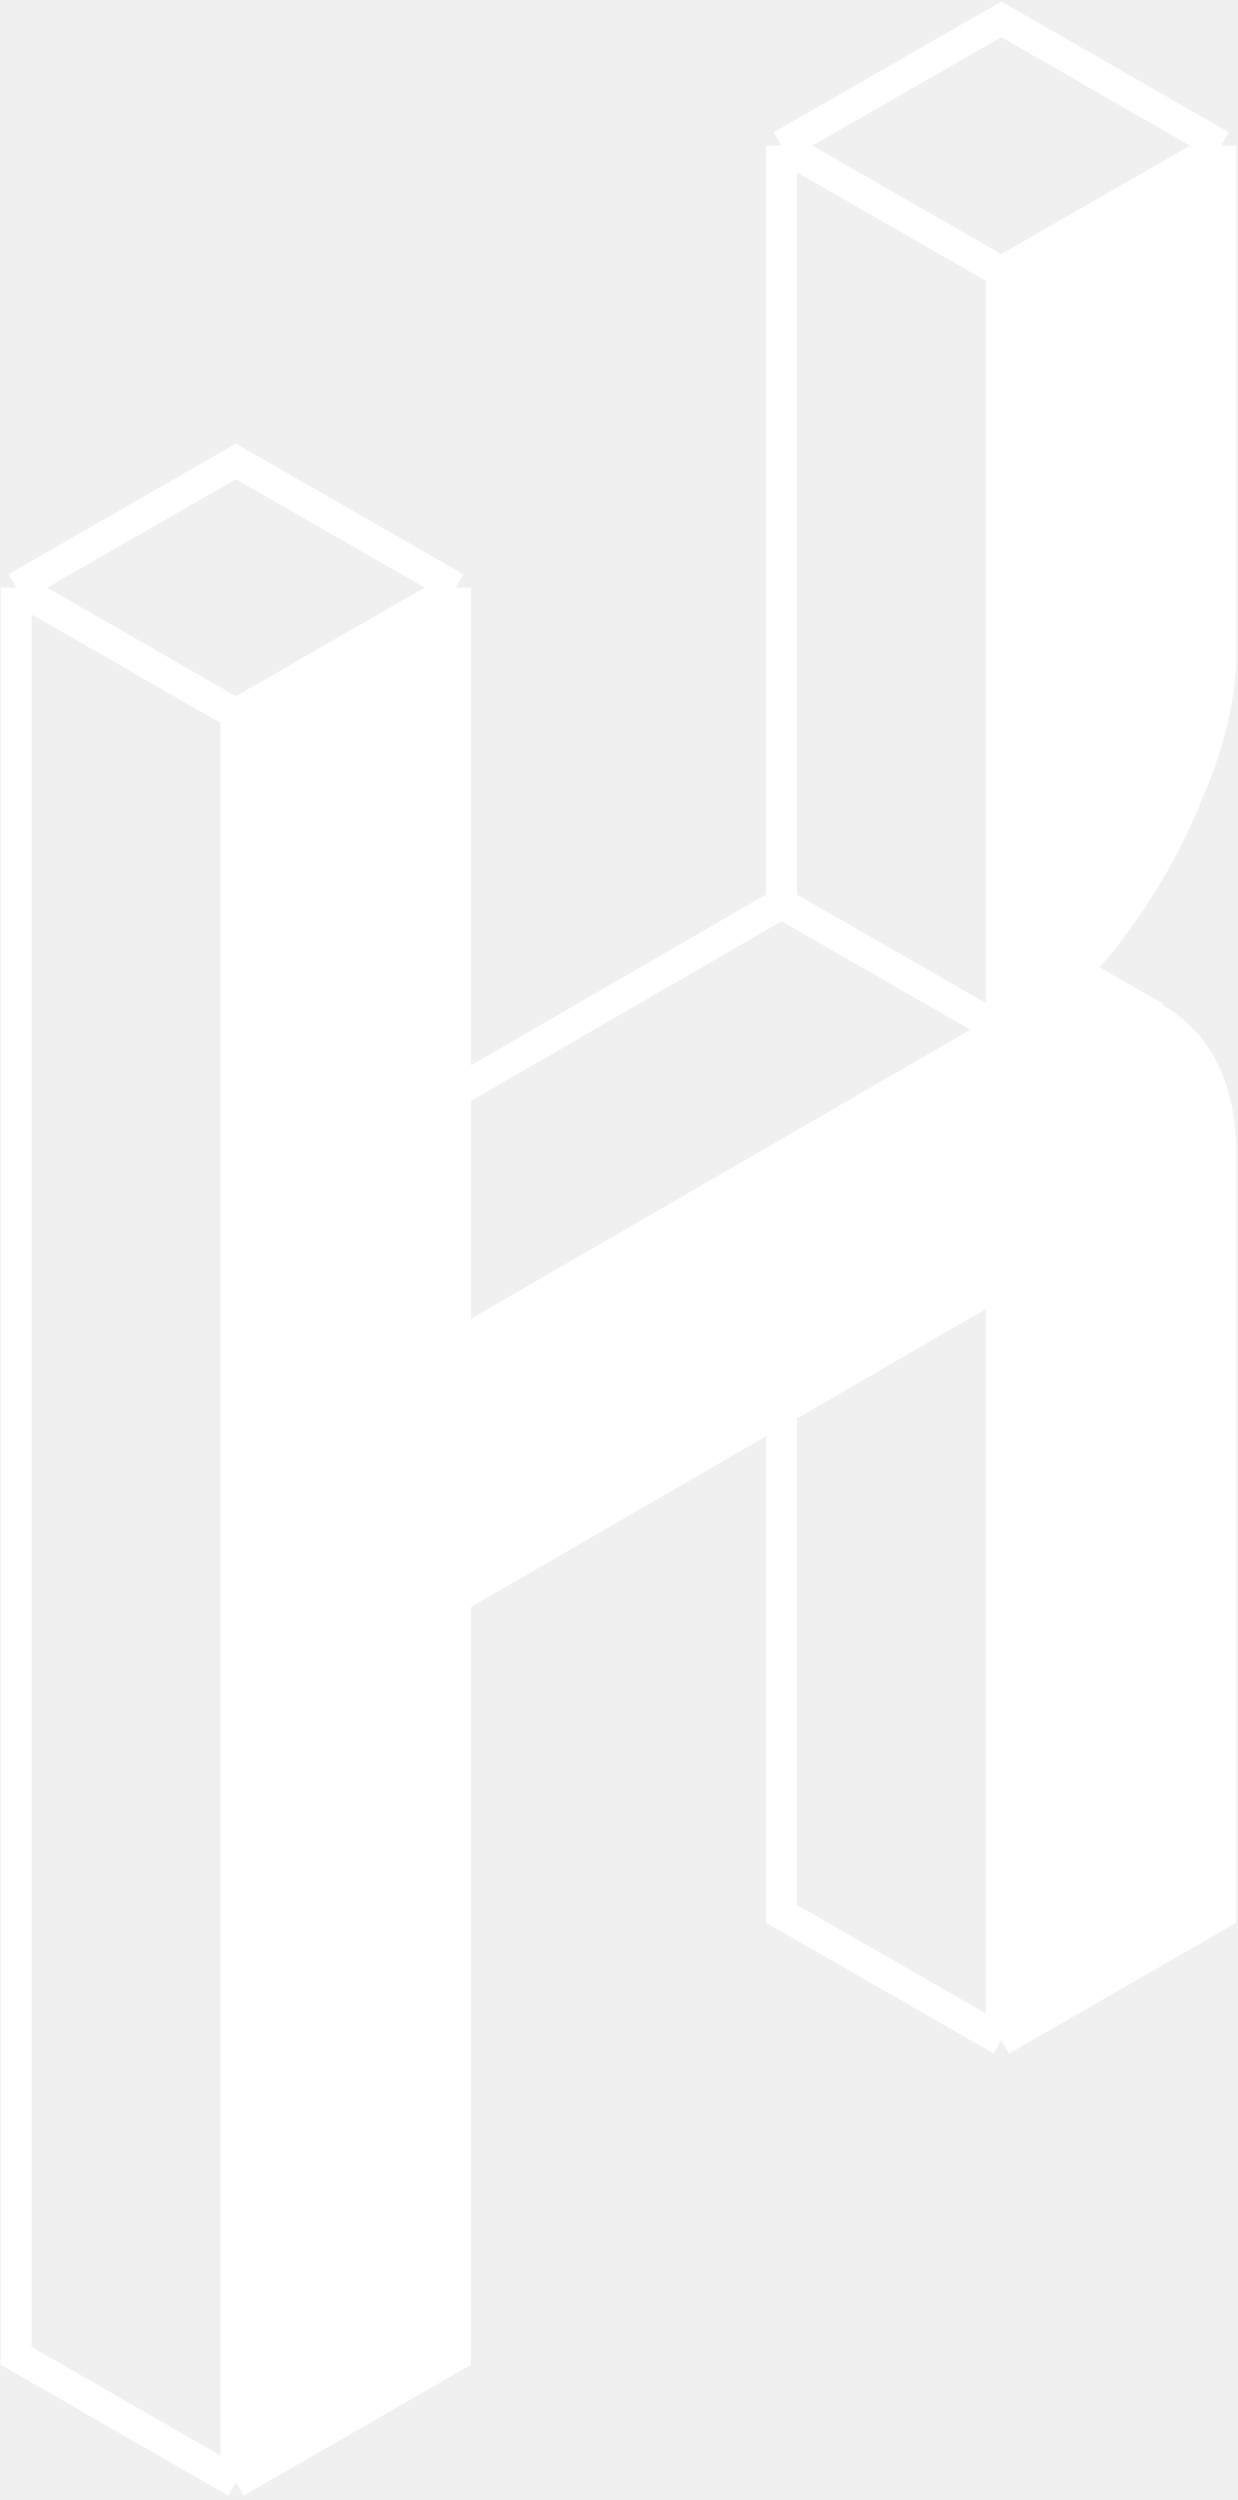
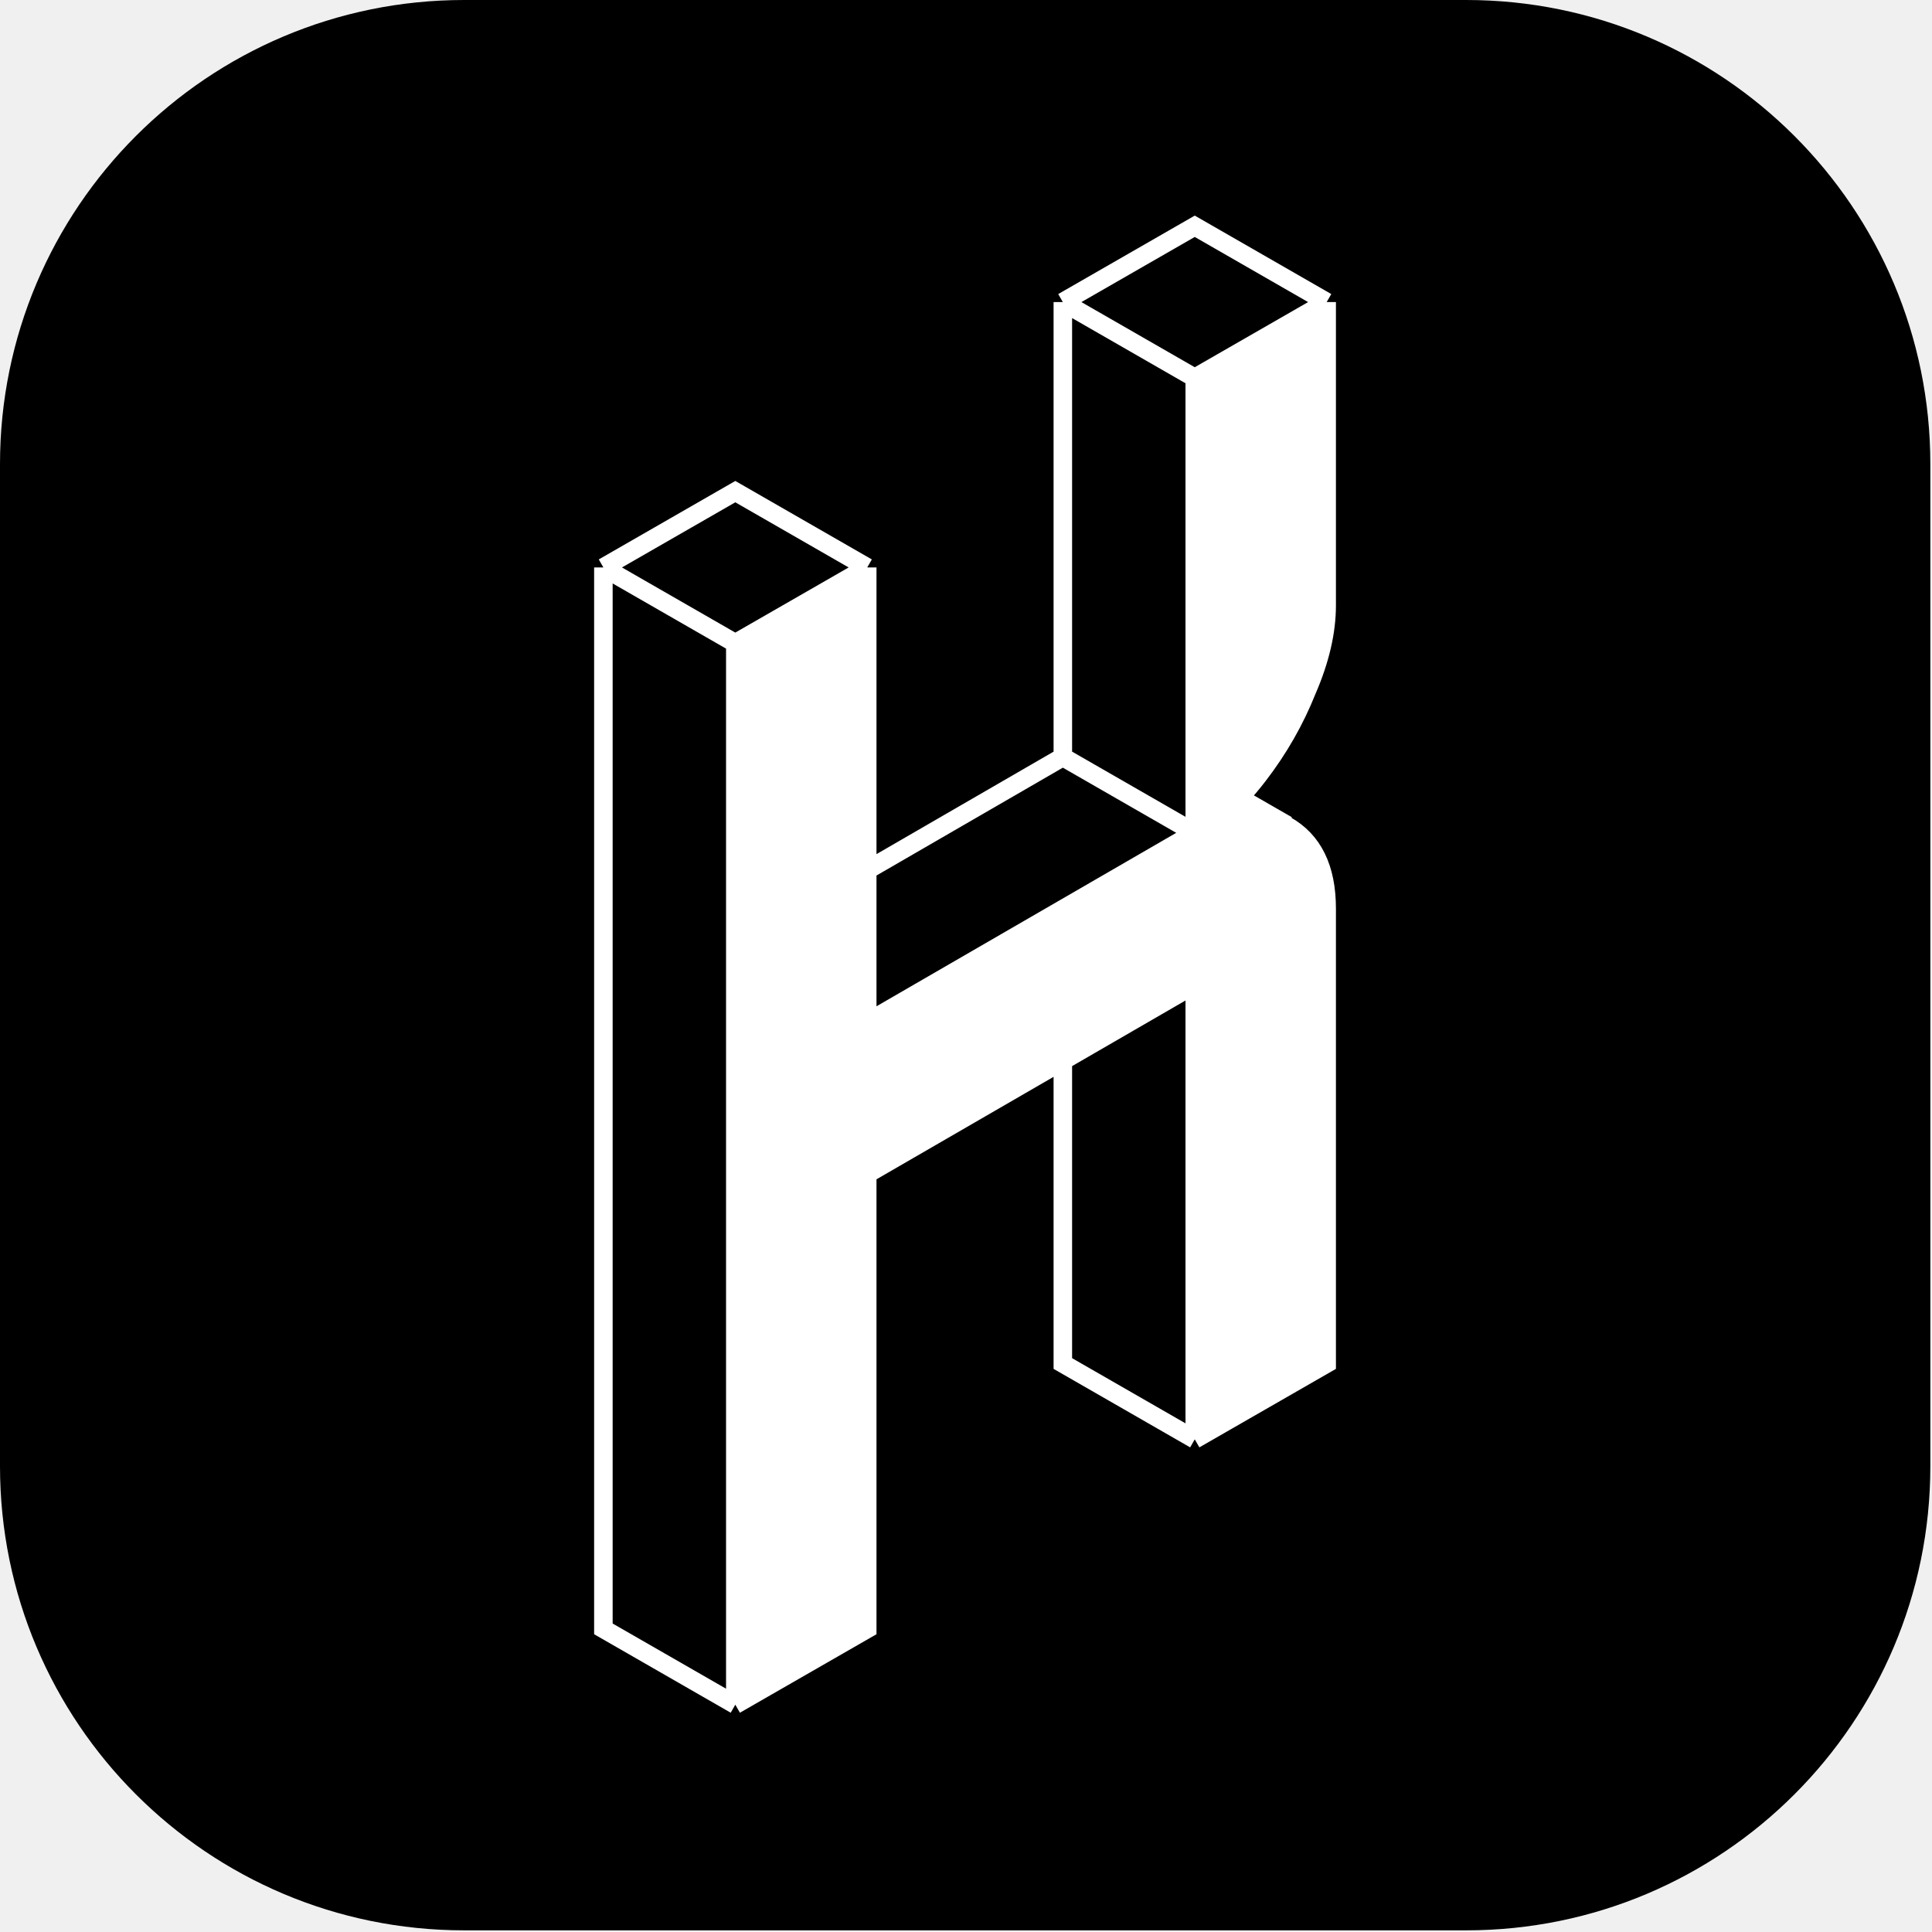
- <svg xmlns="http://www.w3.org/2000/svg" width="384" height="776" viewBox="0 0 384 776" fill="none">
-   <path d="M379 358.83C379 337.922 371.943 323.547 357.83 315.707C352.043 312.368 345.877 310.688 339.331 310.666C330.802 310.694 321.733 313.423 312.123 318.856C311.679 319.117 311.233 319.374 310.786 319.627V398.034V633.254L379 594.05V358.83Z" fill="white" />
-   <path d="M141.428 182.415L73.214 221.618V770.465L141.428 731.262V496.042V417.635V338.956V182.415Z" fill="white" />
-   <path d="M242.572 437.509L310.786 398.034V319.627L141.428 417.635V496.042L242.572 437.509Z" fill="white" />
-   <path d="M379 45.203L310.786 84.407V319.627C311.233 319.364 311.679 319.107 312.123 318.856C319.786 314.347 327.018 308.547 333.82 301.457C337.227 297.906 340.526 294.031 343.717 289.832C354.171 276.242 362.535 261.606 368.807 245.925C375.602 230.243 379 215.607 379 202.017V45.203Z" fill="white" />
-   <path d="M73.214 221.618L141.428 182.415M73.214 221.618V770.465M73.214 221.618L5 182.415M141.428 182.415L73.214 143.212L5 182.415M141.428 182.415V338.956M141.428 417.635V338.956M141.428 417.635V496.042M141.428 417.635L310.786 319.627M310.786 319.627L242.572 280.424M310.786 319.627C311.233 319.374 311.679 319.117 312.123 318.856M310.786 319.627C311.233 319.364 311.679 319.107 312.123 318.856M310.786 319.627V398.034M310.786 319.627V84.407M310.786 84.407L379 45.203M310.786 84.407L242.572 45.203M379 45.203V202.017C379 215.607 375.602 230.243 368.807 245.925C362.535 261.606 354.171 276.242 343.717 289.832C340.526 294.031 337.227 297.906 333.82 301.457M379 45.203L310.786 6L242.572 45.203M310.786 633.254L379 594.05V358.83C379 337.922 371.943 323.547 357.83 315.707C352.043 312.368 345.877 310.688 339.331 310.666M310.786 633.254V398.034M310.786 633.254L242.572 594.05V437.509M310.786 398.034L242.572 437.509M141.428 496.042V731.262L73.214 770.465M141.428 496.042L242.572 437.509M73.214 770.465L5 731.262V182.415M242.572 280.424V45.203M242.572 280.424L141.428 338.956M339.331 310.666C346.099 310.645 352.527 312.325 358.614 315.707L333.82 301.457M339.331 310.666C330.802 310.694 321.733 313.423 312.123 318.856M339.331 310.666C330.892 310.639 321.823 313.369 312.123 318.856M333.82 301.457C327.018 308.547 319.786 314.347 312.123 318.856" stroke="white" stroke-width="9.574" />
+ <svg xmlns="http://www.w3.org/2000/svg" width="999" height="999" viewBox="0 0 999 999" fill="none">
+   <rect width="998.141" height="998.141" rx="240" fill="black" />
+   <path d="M686 469.83C686 448.922 678.943 434.547 664.83 426.707C659.043 423.368 652.877 421.688 646.331 421.666C637.802 421.694 628.733 424.423 619.123 429.856C618.679 430.117 618.233 430.374 617.786 430.627V509.034V744.254L686 705.05V469.83Z" fill="white" />
+   <path d="M448.428 293.415L380.214 332.618V881.465L448.428 842.262V607.042V528.635V449.956V293.415Z" fill="white" />
+   <path d="M549.572 548.509L617.786 509.034V430.627L448.428 528.635V607.042L549.572 548.509Z" fill="white" />
+   <path d="M686 156.203L617.786 195.407V430.627C618.233 430.364 618.679 430.107 619.123 429.856C626.786 425.347 634.018 419.547 640.82 412.457C644.227 408.906 647.526 405.031 650.717 400.832C661.171 387.242 669.535 372.606 675.807 356.925C682.602 341.243 686 326.607 686 313.017V156.203Z" fill="white" />
+   <path d="M380.214 332.618L448.428 293.415M380.214 332.618V881.465M380.214 332.618L312 293.415M448.428 293.415L380.214 254.212L312 293.415M448.428 293.415V449.956M448.428 528.635V449.956M448.428 528.635V607.042M448.428 528.635L617.786 430.627M617.786 430.627L549.572 391.424M617.786 430.627C618.233 430.374 618.679 430.117 619.123 429.856M617.786 430.627C618.233 430.364 618.679 430.107 619.123 429.856M617.786 430.627V509.034M617.786 430.627V195.407M617.786 195.407L686 156.203M617.786 195.407L549.572 156.203M686 156.203V313.017C686 326.607 682.602 341.243 675.807 356.925C669.535 372.606 661.171 387.242 650.717 400.832C647.526 405.031 644.227 408.906 640.82 412.457M686 156.203L617.786 117L549.572 156.203M617.786 744.254L686 705.05V469.83C686 448.922 678.943 434.547 664.83 426.707C659.043 423.368 652.877 421.688 646.331 421.666M617.786 744.254V509.034M617.786 744.254L549.572 705.05V548.509M617.786 509.034L549.572 548.509M448.428 607.042V842.262L380.214 881.465M448.428 607.042L549.572 548.509M380.214 881.465L312 842.262V293.415M549.572 391.424V156.203M549.572 391.424L448.428 449.956M646.331 421.666C653.099 421.645 659.527 423.325 665.614 426.707L640.82 412.457M646.331 421.666C637.802 421.694 628.733 424.423 619.123 429.856M646.331 421.666C637.892 421.639 628.823 424.369 619.123 429.856M640.82 412.457C634.018 419.547 626.786 425.347 619.123 429.856" stroke="white" stroke-width="9.574" />
</svg>
